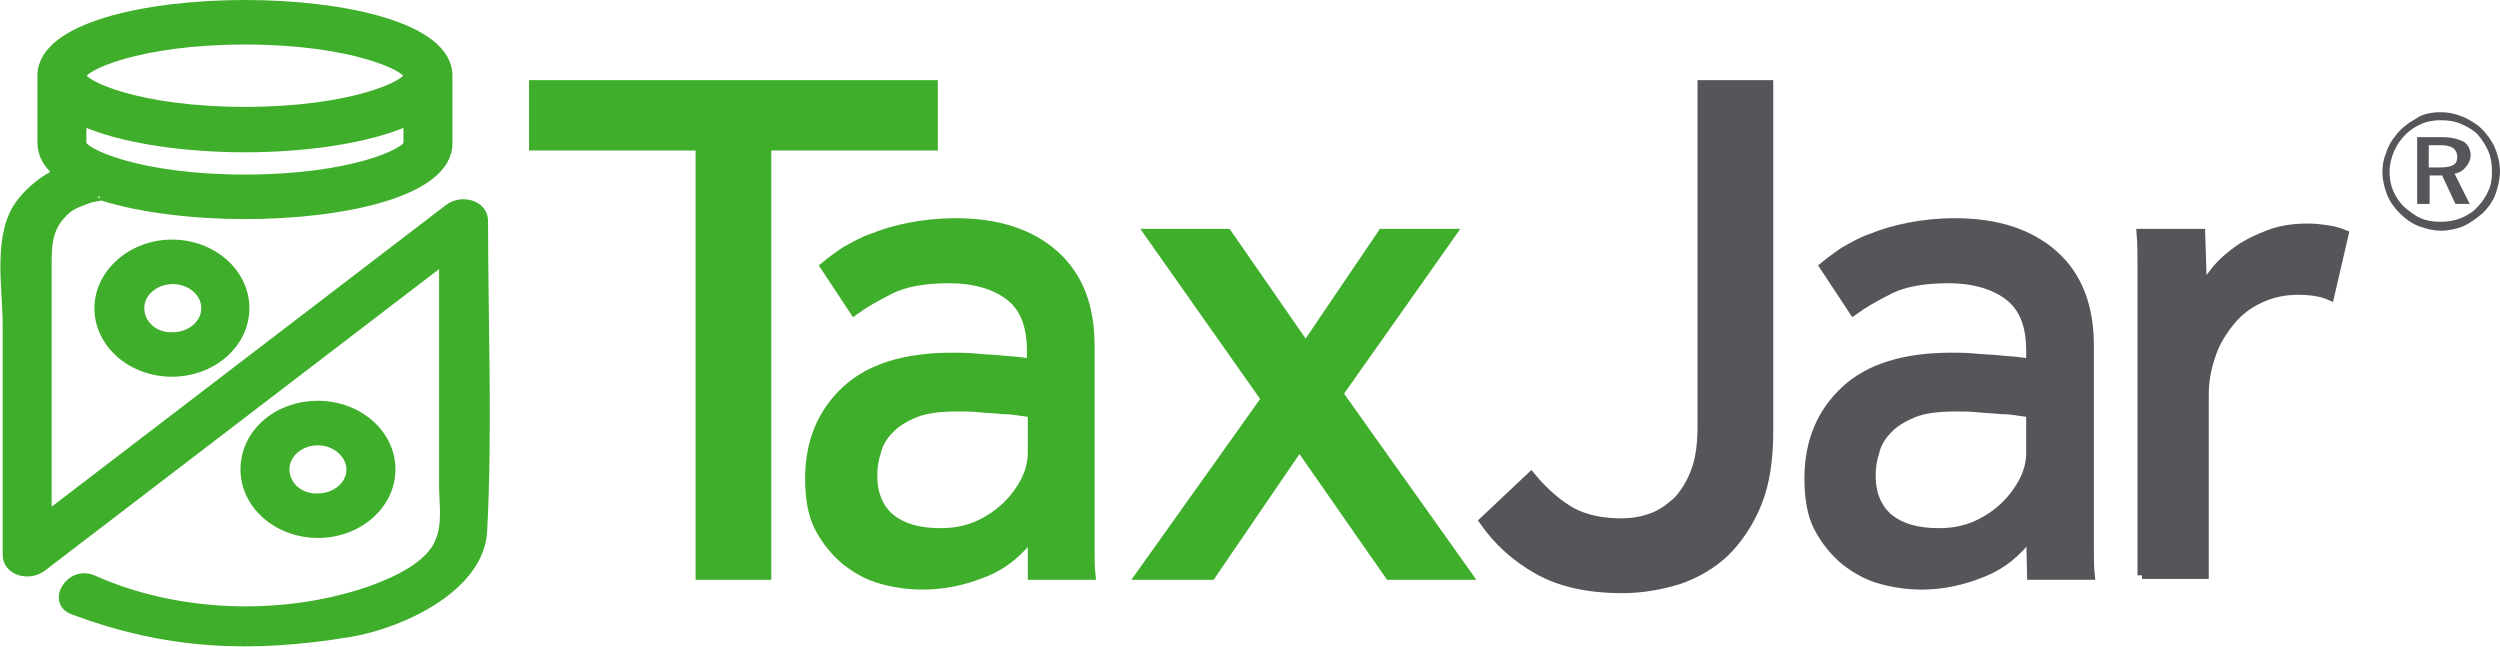
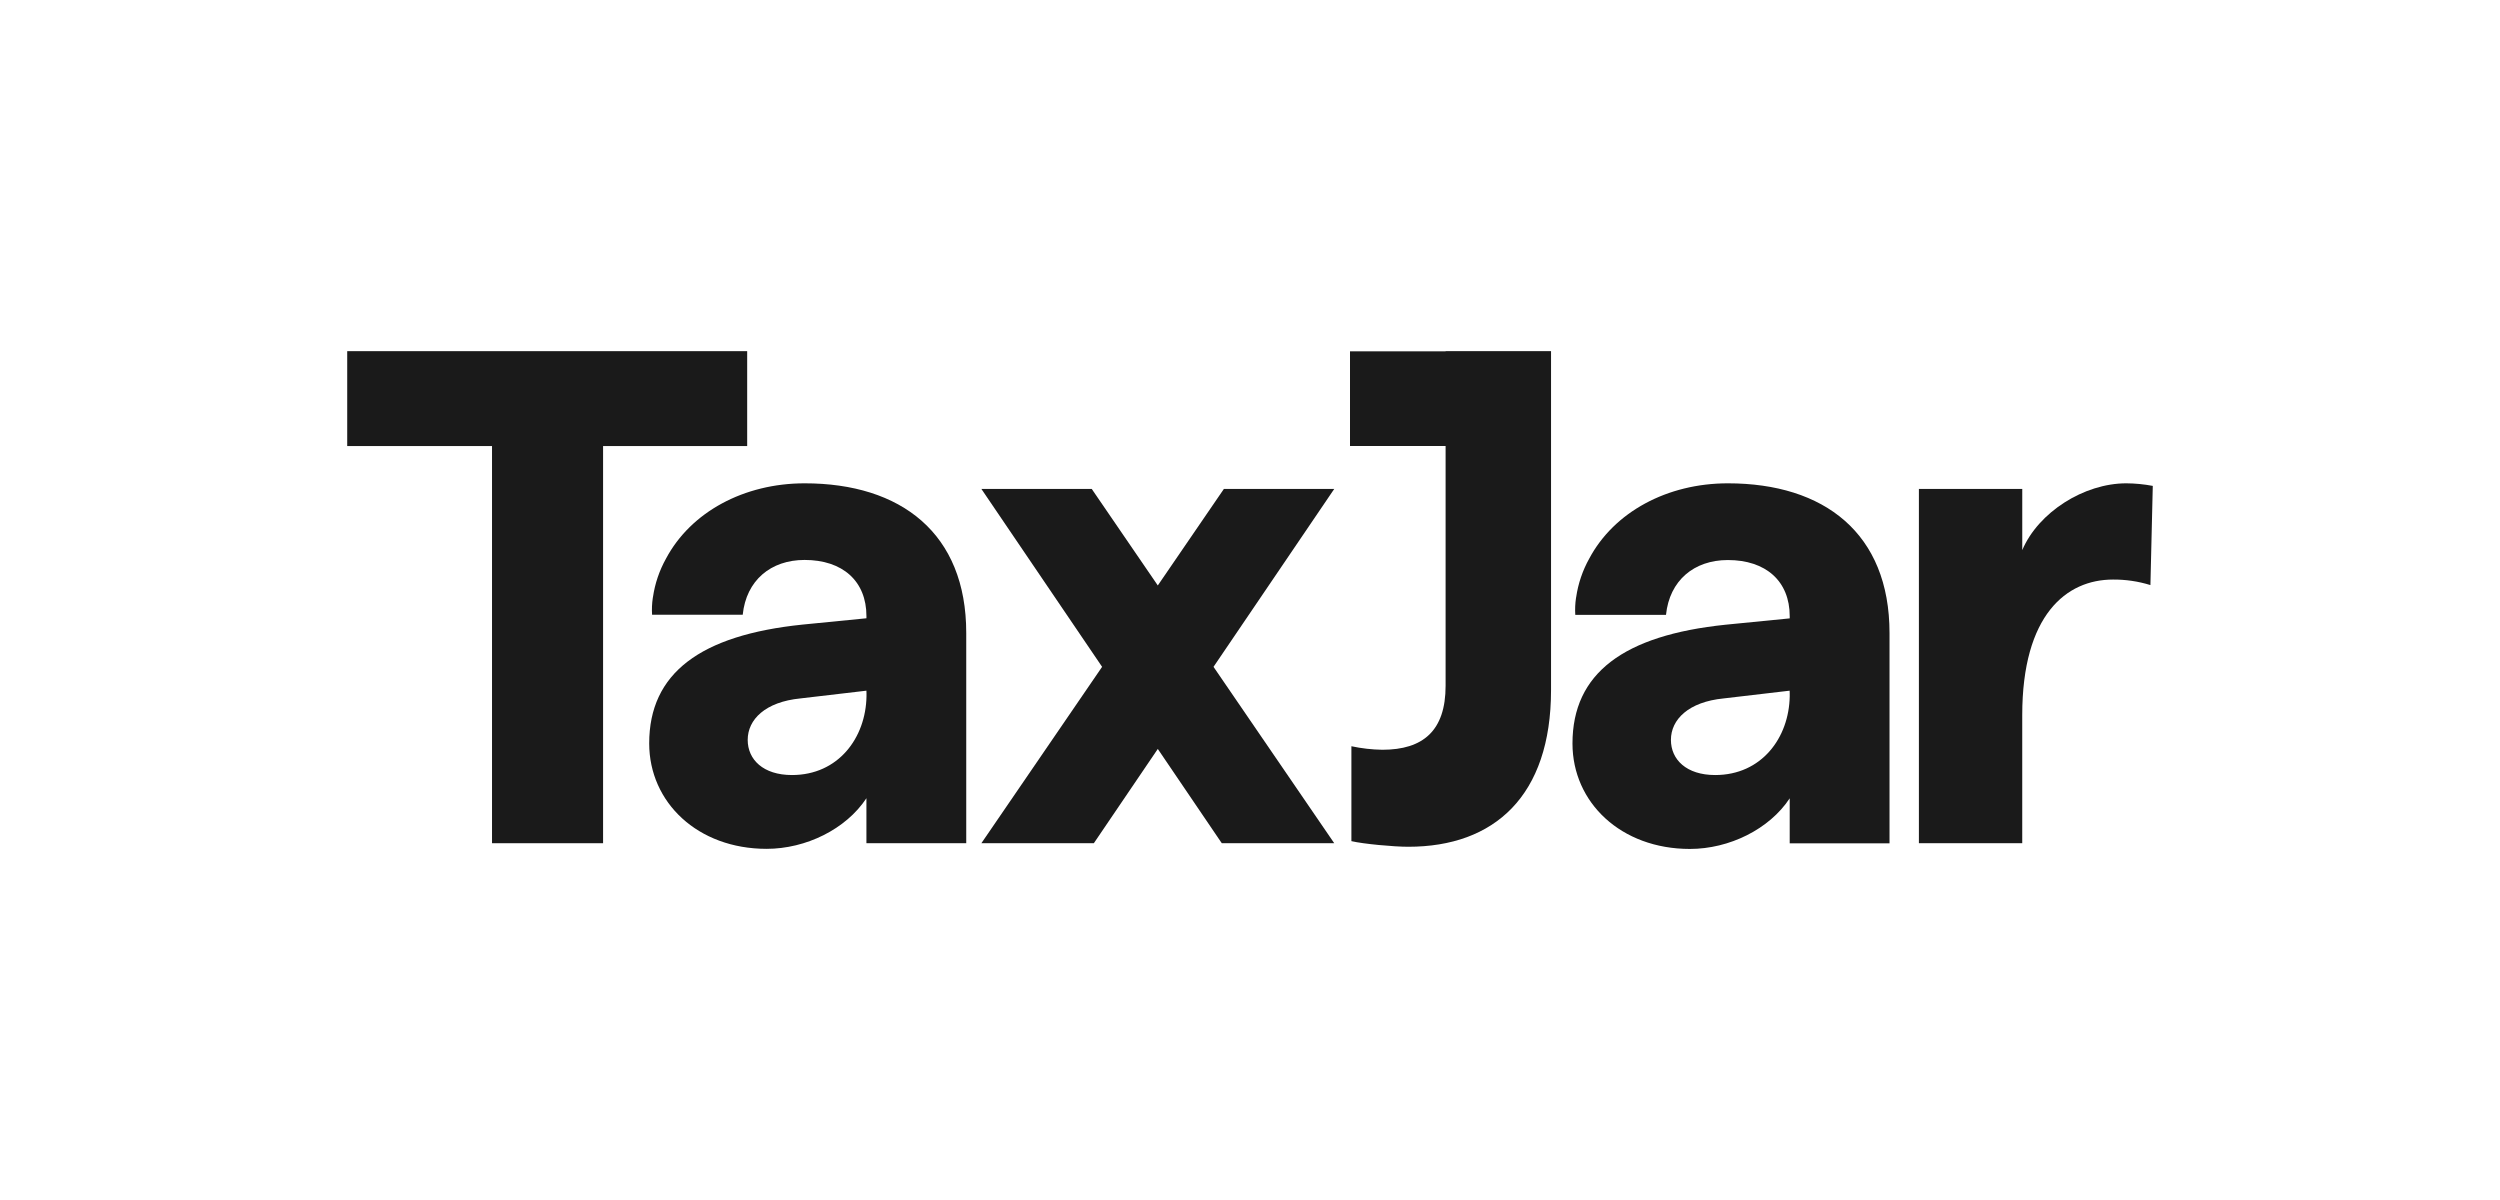
- <svg xmlns="http://www.w3.org/2000/svg" version="1.1" id="Layer_1" x="0px" y="0px" viewBox="0 0 280.7 72.6" enable-background="new 0 0 280.7 72.6" xml:space="preserve">
-   <g>
-     <g>
-       <path fill="#3FAE2A" stroke="#3FAE2A" stroke-miterlimit="10" d="M11.1,34.6c0,4,3.7,7.2,8.2,7.2c4.5,0,8.2-3.2,8.2-7.2    c0-4-3.7-7.2-8.2-7.2C14.8,27.4,11.1,30.7,11.1,34.6z M15.7,34.6c0-1.8,1.7-3.2,3.7-3.2c2,0,3.7,1.4,3.7,3.2    c0,1.8-1.7,3.2-3.7,3.2C17.3,37.9,15.7,36.4,15.7,34.6z" />
-     </g>
-     <g>
-       <path fill="#3FAE2A" stroke="#3FAE2A" stroke-miterlimit="10" d="M27.5,52.7c0,4,3.7,7.2,8.2,7.2c4.5,0,8.2-3.2,8.2-7.2    c0-4-3.7-7.2-8.2-7.2C31.1,45.5,27.5,48.7,27.5,52.7z M32,52.7c0-1.8,1.7-3.2,3.7-3.2c2,0,3.7,1.5,3.7,3.2c0,1.8-1.7,3.2-3.7,3.2    C33.6,56,32,54.5,32,52.7z" />
-     </g>
-     <g>
-       <path fill="#3FAE2A" stroke="#3FAE2A" stroke-miterlimit="10" d="M54.3,24.8c0-1.8-2.4-2.5-3.9-1.4c-15,11.5-30.1,23-45.1,34.5    c0-5.5,0-10.9,0-16.4c0-4,0-8.1,0-12.1c0-2.3,0.2-4.2,2.2-5.9c0.7-0.6,1.7-0.9,2.5-1.2c0.2-0.1,2.1-0.4,1.2-0.3c0.1,0,0.2,0,0.2,0    c4.4,1.4,10.4,2.1,16.1,2.1c11,0,22.8-2.5,22.8-8V8.5c0-5.5-11.8-8-22.8-8c-11,0-22.8,2.5-22.8,8v7.5c0,1.3,0.6,2.4,1.8,3.4    c-1.6,0.8-3,1.9-4.1,3.3c-2.8,3.5-1.6,9.6-1.6,13.7c0,8.6,0,17.3,0,25.9c0,1.8,2.4,2.5,3.9,1.4c15-11.5,30.1-23,45.1-34.5    c0,8.4,0,16.8,0,25.3c0,2,0.4,4.3-0.4,6.2c-1,2.8-5,4.6-7.8,5.6c-9.8,3.4-21.7,3-31.1-1.2c-2.6-1.2-4.8,2.5-2.3,3.4    c10.4,3.9,19.8,4.4,31.2,2.5c5.8-1,14.5-5.1,14.8-11.4C54.8,48,54.3,36.4,54.3,24.8z M27.5,4.5c12,0,18.3,3,18.3,4    c0,1-6.3,4-18.3,4c-12,0-18.3-3-18.3-4C9.2,7.5,15.5,4.5,27.5,4.5z M9.2,13.6c4.4,2,11.5,3,18.3,3c6.8,0,13.9-1,18.3-3v2.5    c0,1-6.3,4-18.3,4c-12,0-18.3-3-18.3-4V13.6z" />
-     </g>
-   </g>
-   <path fill="#3FAE2A" stroke="#3FAE2A" stroke-miterlimit="10" d="M78.6,16.4H59.9V9.5h44.9v6.9H86.1v48.2h-7.5V16.4z" />
-   <path fill="#3FAE2A" stroke="#3FAE2A" stroke-miterlimit="10" d="M115.9,60c-1.4,1.9-3.1,3.4-5.4,4.3c-2.2,0.9-4.5,1.4-6.9,1.4  c-1.5,0-3-0.2-4.5-0.6c-1.5-0.4-2.8-1.1-4.1-2.1c-1.2-1-2.2-2.2-3-3.7c-0.8-1.5-1.1-3.4-1.1-5.6c0-4.1,1.4-7.4,4.1-9.9  c2.7-2.5,6.7-3.7,11.9-3.7c0.8,0,1.7,0,2.7,0.1c0.9,0.1,1.8,0.1,2.7,0.2c0.8,0.1,1.6,0.1,2.2,0.2c0.6,0.1,1.1,0.1,1.3,0.2v-1.4  c0-2.9-0.8-4.9-2.5-6.2c-1.6-1.2-3.9-1.9-6.7-1.9c-2.8,0-5,0.4-6.6,1.2c-1.6,0.8-3,1.6-4.1,2.4l-3.3-5c0.6-0.5,1.4-1.1,2.3-1.7  c0.9-0.5,1.9-1.1,3.1-1.5c1.2-0.5,2.6-0.9,4.1-1.2c1.5-0.3,3.3-0.5,5.2-0.5c4.7,0,8.4,1.2,11.1,3.6c2.7,2.4,4,5.8,4,10.2v22.4  c0,1.3,0,2.5,0.1,3.4h-6.6L115.9,60z M115.9,46.4c-0.2-0.1-0.6-0.1-1.2-0.2c-0.6-0.1-1.3-0.2-2.1-0.2c-0.8-0.1-1.6-0.1-2.5-0.2  c-0.9-0.1-1.8-0.1-2.6-0.1c-2,0-3.6,0.2-4.8,0.7c-1.2,0.5-2.2,1.1-2.9,1.9c-0.7,0.7-1.2,1.6-1.4,2.5c-0.3,0.9-0.4,1.8-0.4,2.6  c0,2.1,0.7,3.7,2,4.8c1.4,1.1,3.2,1.6,5.6,1.6c1.4,0,2.6-0.2,3.9-0.7c1.2-0.5,2.3-1.2,3.2-2c0.9-0.8,1.7-1.8,2.3-2.9  c0.6-1.1,0.9-2.2,0.9-3.4V46.4z" />
-   <path fill="#3FAE2A" stroke="#3FAE2A" stroke-miterlimit="10" d="M142.1,44.8L129,26.2h8.8l8.8,12.7l8.6-12.7h7.8l-12.7,18  l14.5,20.4h-8.8l-10.1-14.5l-9.9,14.5H128L142.1,44.8z" />
-   <path fill="#55565A" stroke="#55565A" stroke-miterlimit="10" d="M171.9,53.5c1.5,1.8,3,3.1,4.6,4c1.5,0.8,3.4,1.2,5.5,1.2  c1.3,0,2.4-0.2,3.5-0.6c1.1-0.4,2-1.1,2.9-1.9c0.8-0.9,1.5-2,2-3.4c0.5-1.4,0.7-3,0.7-5V9.5h7.5v38.9c0,3.2-0.4,5.9-1.3,8.1  c-0.9,2.2-2.1,4-3.6,5.5c-1.5,1.4-3.2,2.4-5.2,3.1c-2,0.6-4.1,1-6.3,1c-3.9,0-7-0.7-9.5-2.1c-2.5-1.4-4.5-3.2-6.1-5.5L171.9,53.5z" />
-   <path fill="#55565A" stroke="#55565A" stroke-miterlimit="10" d="M228,60c-1.4,1.9-3.1,3.4-5.4,4.3c-2.2,0.9-4.5,1.4-6.8,1.4  c-1.5,0-3-0.2-4.5-0.6c-1.5-0.4-2.8-1.1-4.1-2.1c-1.2-1-2.2-2.2-3-3.7c-0.8-1.5-1.1-3.4-1.1-5.6c0-4.1,1.4-7.4,4.1-9.9  c2.7-2.5,6.7-3.7,11.9-3.7c0.8,0,1.7,0,2.7,0.1c0.9,0.1,1.8,0.1,2.7,0.2c0.8,0.1,1.6,0.1,2.2,0.2c0.6,0.1,1.1,0.1,1.3,0.2v-1.4  c0-2.9-0.8-4.9-2.5-6.2c-1.6-1.2-3.9-1.9-6.7-1.9c-2.8,0-5,0.4-6.6,1.2c-1.6,0.8-3,1.6-4.1,2.4l-3.3-5c0.6-0.5,1.4-1.1,2.3-1.7  c0.9-0.5,1.9-1.1,3.1-1.5c1.2-0.5,2.6-0.9,4.1-1.2c1.5-0.3,3.3-0.5,5.2-0.5c4.7,0,8.4,1.2,11.1,3.6c2.7,2.4,4,5.8,4,10.2v22.4  c0,1.3,0,2.5,0.1,3.4h-6.6L228,60z M228,46.4c-0.2-0.1-0.6-0.1-1.2-0.2c-0.6-0.1-1.3-0.2-2.1-0.2c-0.8-0.1-1.6-0.1-2.5-0.2  c-0.9-0.1-1.8-0.1-2.6-0.1c-2,0-3.6,0.2-4.8,0.7c-1.2,0.5-2.2,1.1-2.9,1.9c-0.7,0.7-1.2,1.6-1.4,2.5c-0.3,0.9-0.4,1.8-0.4,2.6  c0,2.1,0.7,3.7,2,4.8c1.4,1.1,3.2,1.6,5.6,1.6c1.4,0,2.6-0.2,3.9-0.7c1.2-0.5,2.3-1.2,3.2-2c0.9-0.8,1.7-1.8,2.3-2.9  c0.6-1.1,0.9-2.2,0.9-3.4V46.4z" />
-   <path fill="#55565A" stroke="#55565A" stroke-miterlimit="10" d="M240.5,64.6V29.9c0-1.2,0-2.5-0.1-3.7h6.7l0.2,6.2  c0.4-0.7,1-1.4,1.6-2.2c0.7-0.8,1.5-1.5,2.5-2.2c1-0.7,2.1-1.2,3.4-1.7c1.3-0.5,2.7-0.7,4.4-0.7c0.8,0,1.5,0.1,2.2,0.2  c0.7,0.1,1.3,0.3,1.8,0.5l-1.6,6.9c-0.9-0.4-2.1-0.6-3.6-0.6c-1.5,0-2.9,0.3-4.2,0.9c-1.3,0.6-2.4,1.4-3.3,2.5  c-0.9,1.1-1.7,2.3-2.2,3.8c-0.5,1.4-0.8,2.9-0.8,4.5v20.2H240.5z" />
-   <g>
-     <path fill="#55565A" d="M274,12.6c0.7,0,1.5,0.1,2.2,0.4c0.7,0.2,1.3,0.6,1.9,1c0.8,0.6,1.4,1.4,1.9,2.3c0.4,0.9,0.7,1.9,0.7,2.9   c0,0.9-0.2,1.7-0.5,2.6c-0.3,0.8-0.8,1.5-1.4,2.1c-0.7,0.6-1.4,1.1-2.2,1.5c-0.8,0.3-1.6,0.5-2.5,0.5c-0.9,0-1.7-0.2-2.5-0.5   c-0.8-0.3-1.5-0.8-2.2-1.5c-0.6-0.6-1.1-1.3-1.4-2.1c-0.3-0.8-0.5-1.6-0.5-2.5c0-0.7,0.1-1.4,0.4-2.1c0.2-0.7,0.6-1.4,1.1-2   c0.6-0.8,1.4-1.4,2.3-1.9C272,12.8,273,12.6,274,12.6z M279.8,19.3c0-0.8-0.1-1.6-0.4-2.3c-0.3-0.7-0.7-1.3-1.2-1.9   c-0.5-0.5-1.2-0.9-1.9-1.2c-0.7-0.3-1.5-0.4-2.2-0.4c-0.8,0-1.5,0.1-2.2,0.4c-0.7,0.3-1.3,0.7-1.8,1.2c-0.6,0.6-1,1.2-1.3,1.9   c-0.3,0.7-0.5,1.5-0.5,2.2c0,0.8,0.1,1.5,0.4,2.2c0.3,0.7,0.7,1.3,1.2,1.8c0.6,0.5,1.2,1,1.9,1.3c0.7,0.3,1.4,0.4,2.2,0.4   c0.8,0,1.5-0.1,2.3-0.4c0.7-0.3,1.4-0.7,1.9-1.3c0.5-0.5,0.9-1.1,1.2-1.8C279.7,20.8,279.8,20.1,279.8,19.3z M275.6,19.5l1.7,3.4   h-1.6l-1.5-3.2h-1.4v3.2h-1.4v-7.5h2.8c1,0,1.8,0.2,2.4,0.5c0.5,0.3,0.8,0.9,0.8,1.5c0,0.5-0.2,1-0.5,1.3   C276.6,19.1,276.2,19.4,275.6,19.5z M274,18.8c0.7,0,1.2-0.1,1.5-0.3c0.3-0.2,0.4-0.5,0.4-0.9c0-0.4-0.2-0.8-0.5-1   c-0.3-0.2-0.8-0.3-1.5-0.3h-1.2v2.5H274z" />
-   </g>
+ <svg xmlns="http://www.w3.org/2000/svg" id="Layer_1" data-name="Layer 1" viewBox="0 0 1250 600">
+   <defs>
+     <style>
+       .cls-1 {
+         fill: #1a1a1a;
+       }
+     </style>
+   </defs>
+   <polygon class="cls-1" points="373.59 175.58 173.61 175.58 173.61 223.03 246.01 223.03 246.01 421.61 301.54 421.61 301.54 223.03 373.59 223.03 373.59 175.58" />
+   <path class="cls-1" d="M722.81,175.65H675V223h47.8V342.88c0,22.49-11.25,32-31.63,32a79.87,79.87,0,0,1-15.47-1.76v47.45c6,1.41,21.09,2.81,28.47,2.81,42.88,0,71.35-25.3,71.35-78.37V175.58H722.81Z" />
+   <path class="cls-1" d="M402.32,241.66c-30.25,0-56.92,14.29-69.35,37.71a56.2,56.2,0,0,0-6.48,19.11l-.09.47h0a40,40,0,0,0-.36,8.43h45.32c1.76-17.22,14.06-27.41,30.93-27.41,19,0,30.93,10.54,30.93,28.11v1.06l-32,3.16c-51,5.27-76.62,24.25-76.62,59.4,0,29.52,24.26,52.72,58.7,52.72,19.68,0,39.71-9.84,49.91-25.31v22.5h49.91V316.52C483.16,266.61,450.47,241.66,402.32,241.66Zm30.93,105.09v1.4c-.35,20.74-14.06,39.37-37.26,39.37-14.41,0-22.14-7.74-22.14-17.58,0-10.19,8.79-19,26.36-20.73l33-3.87Z" />
+   <path class="cls-1" d="M863.93,241.66c-30.25,0-56.91,14.29-69.35,37.71a56.2,56.2,0,0,0-6.48,19.11L788,299h0a40,40,0,0,0-.36,8.43H833c1.76-17.22,14.06-27.41,30.93-27.41,19,0,30.93,10.54,30.93,28.11v1.06l-32,3.16c-51,5.27-76.62,24.25-76.62,59.4,0,29.52,24.26,52.72,58.7,52.72,19.68,0,39.71-9.84,49.91-25.31v22.5h49.91V316.52C944.77,266.61,912.08,241.66,863.93,241.66Zm30.93,105.09v1.4c-.35,20.74-14.06,39.37-37.26,39.37-14.41,0-22.14-7.74-22.14-17.58,0-10.19,8.79-19,26.36-20.73l33-3.87Z" />
+   <path class="cls-1" d="M1063.13,241.66c-21.08,0-43.93,14.41-52,33.39V244.47H959.45V421.61h51.67v-64c0-50.26,22.14-67.83,45.34-67.83a61.43,61.43,0,0,1,18.75,2.76l1.18-49.59A73.54,73.54,0,0,0,1063.13,241.66Z" />
+   <polygon class="cls-1" points="611.94 244.47 578.9 292.73 545.87 244.47 490.69 244.47 551.05 333.42 490.69 421.61 546.92 421.61 578.9 374.47 610.89 421.61 667.12 421.61 606.76 333.42 667.12 244.47 611.94 244.47" />
</svg>
